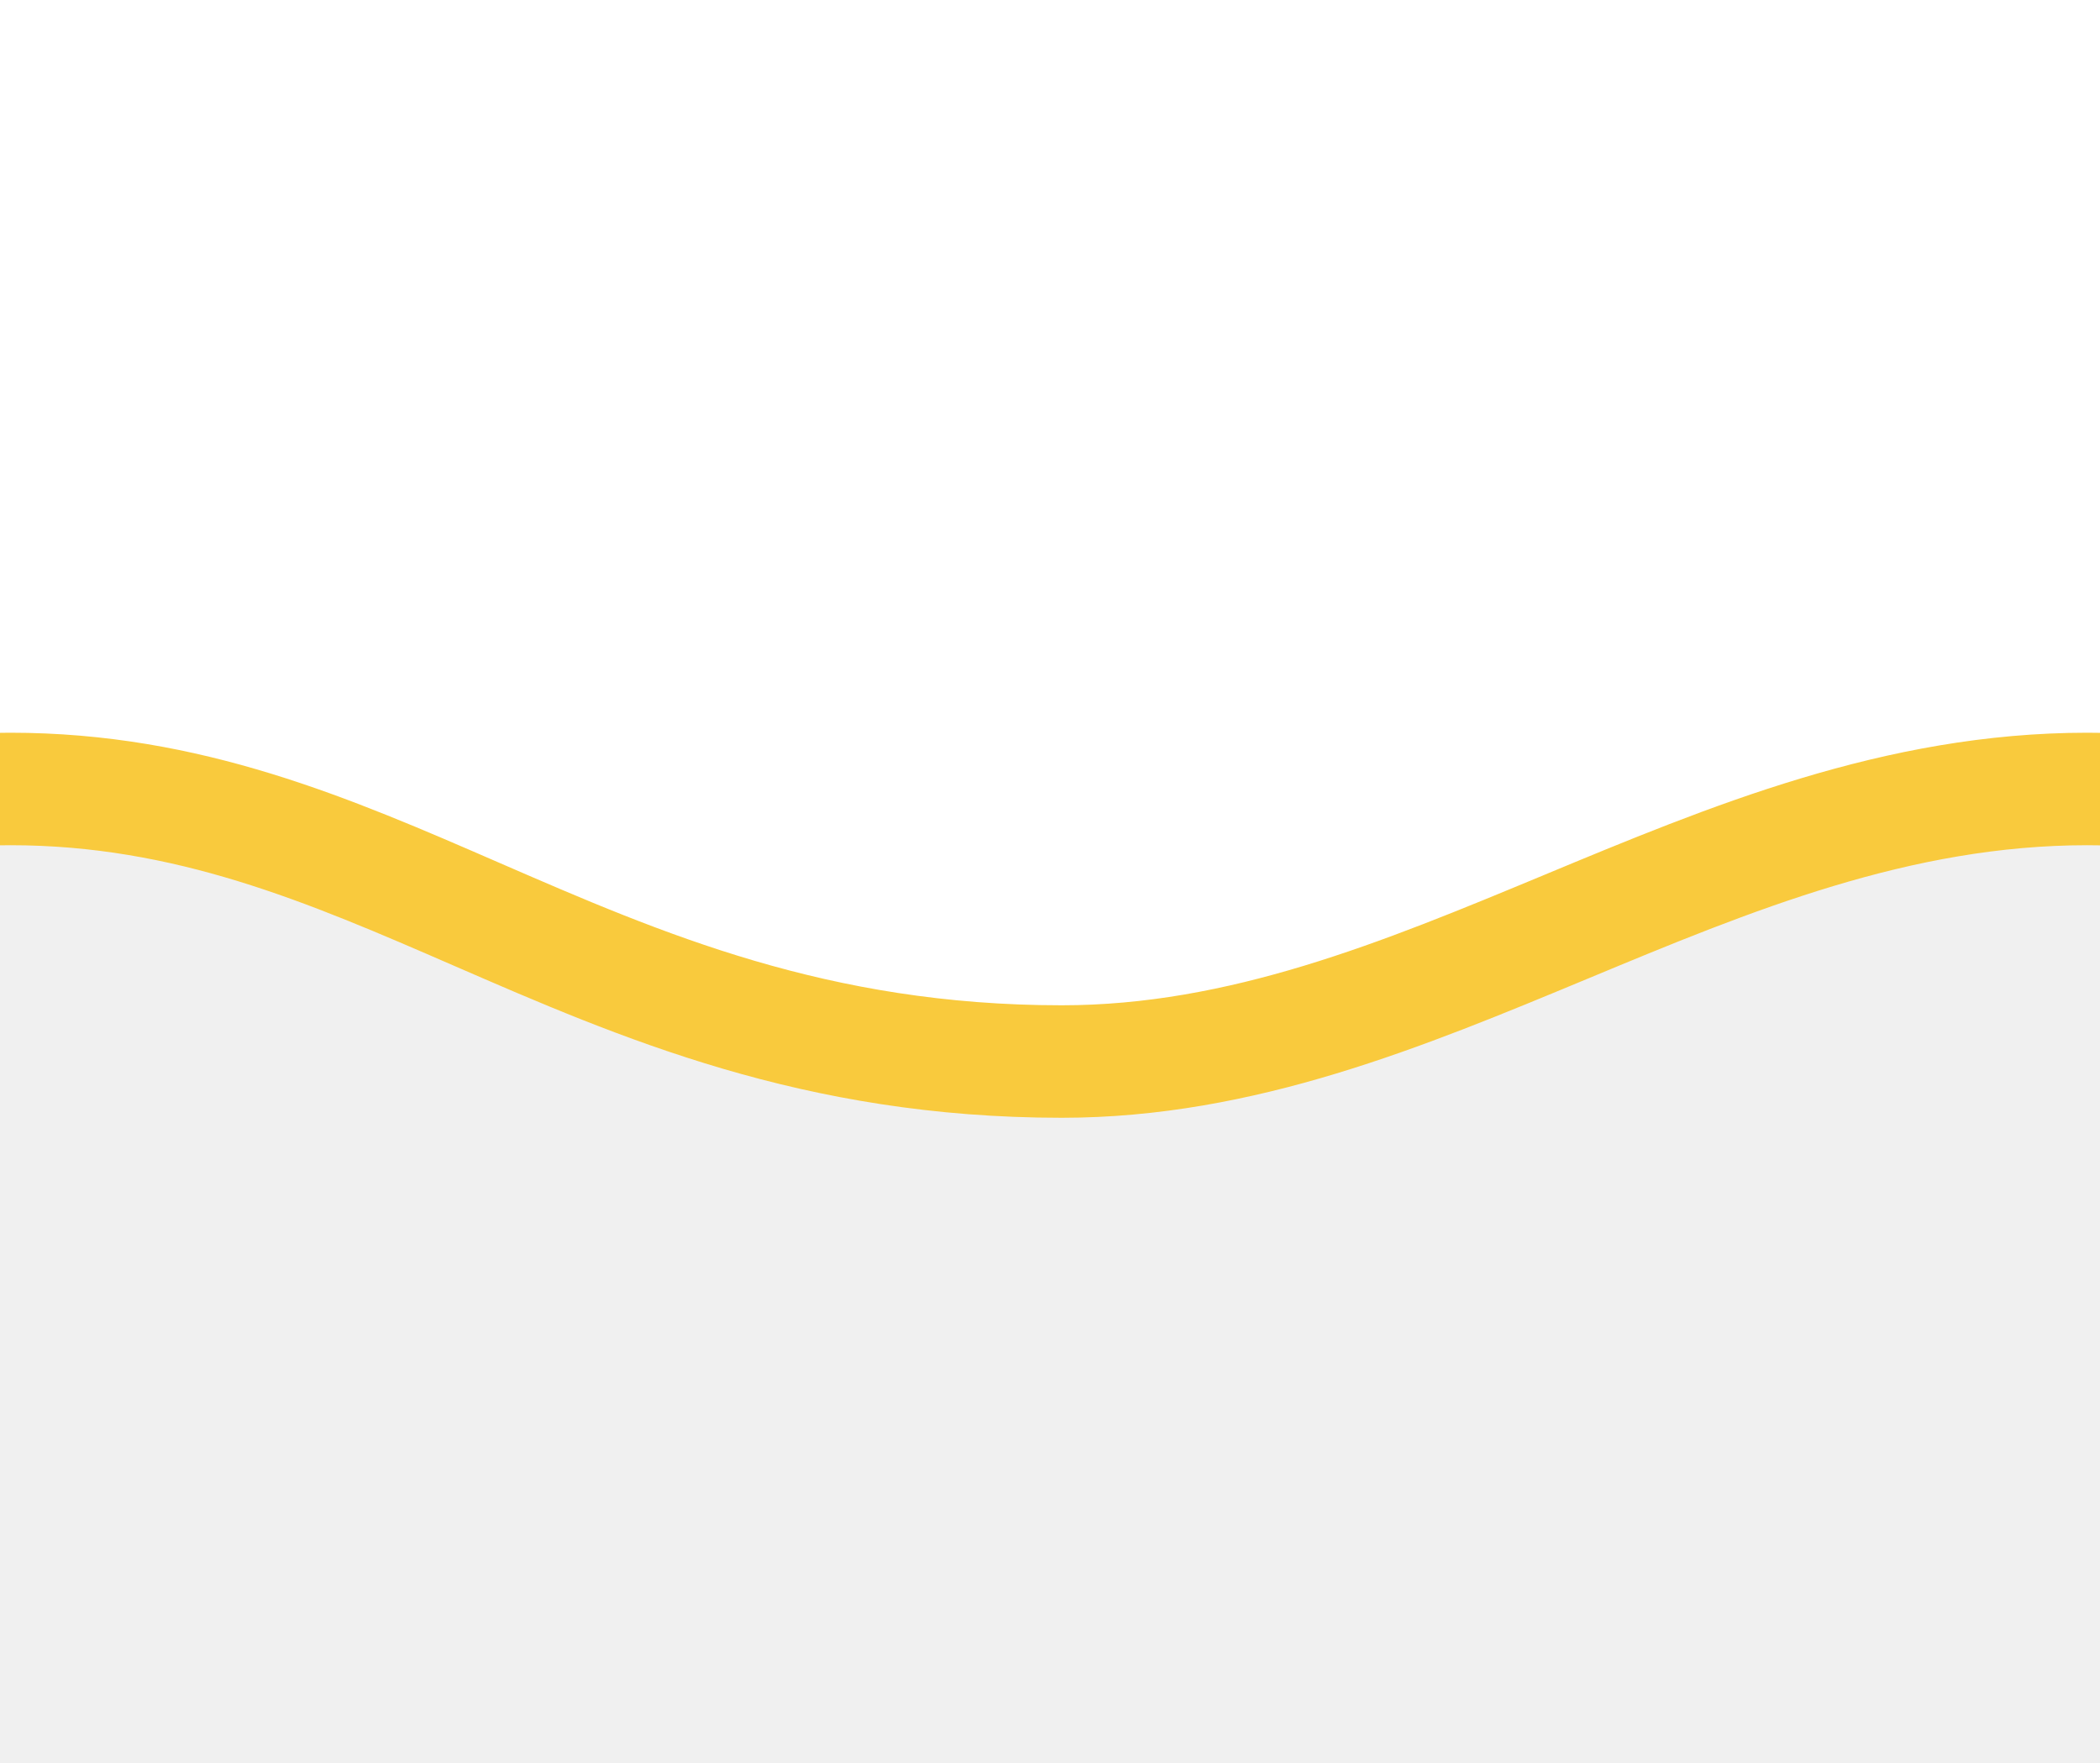
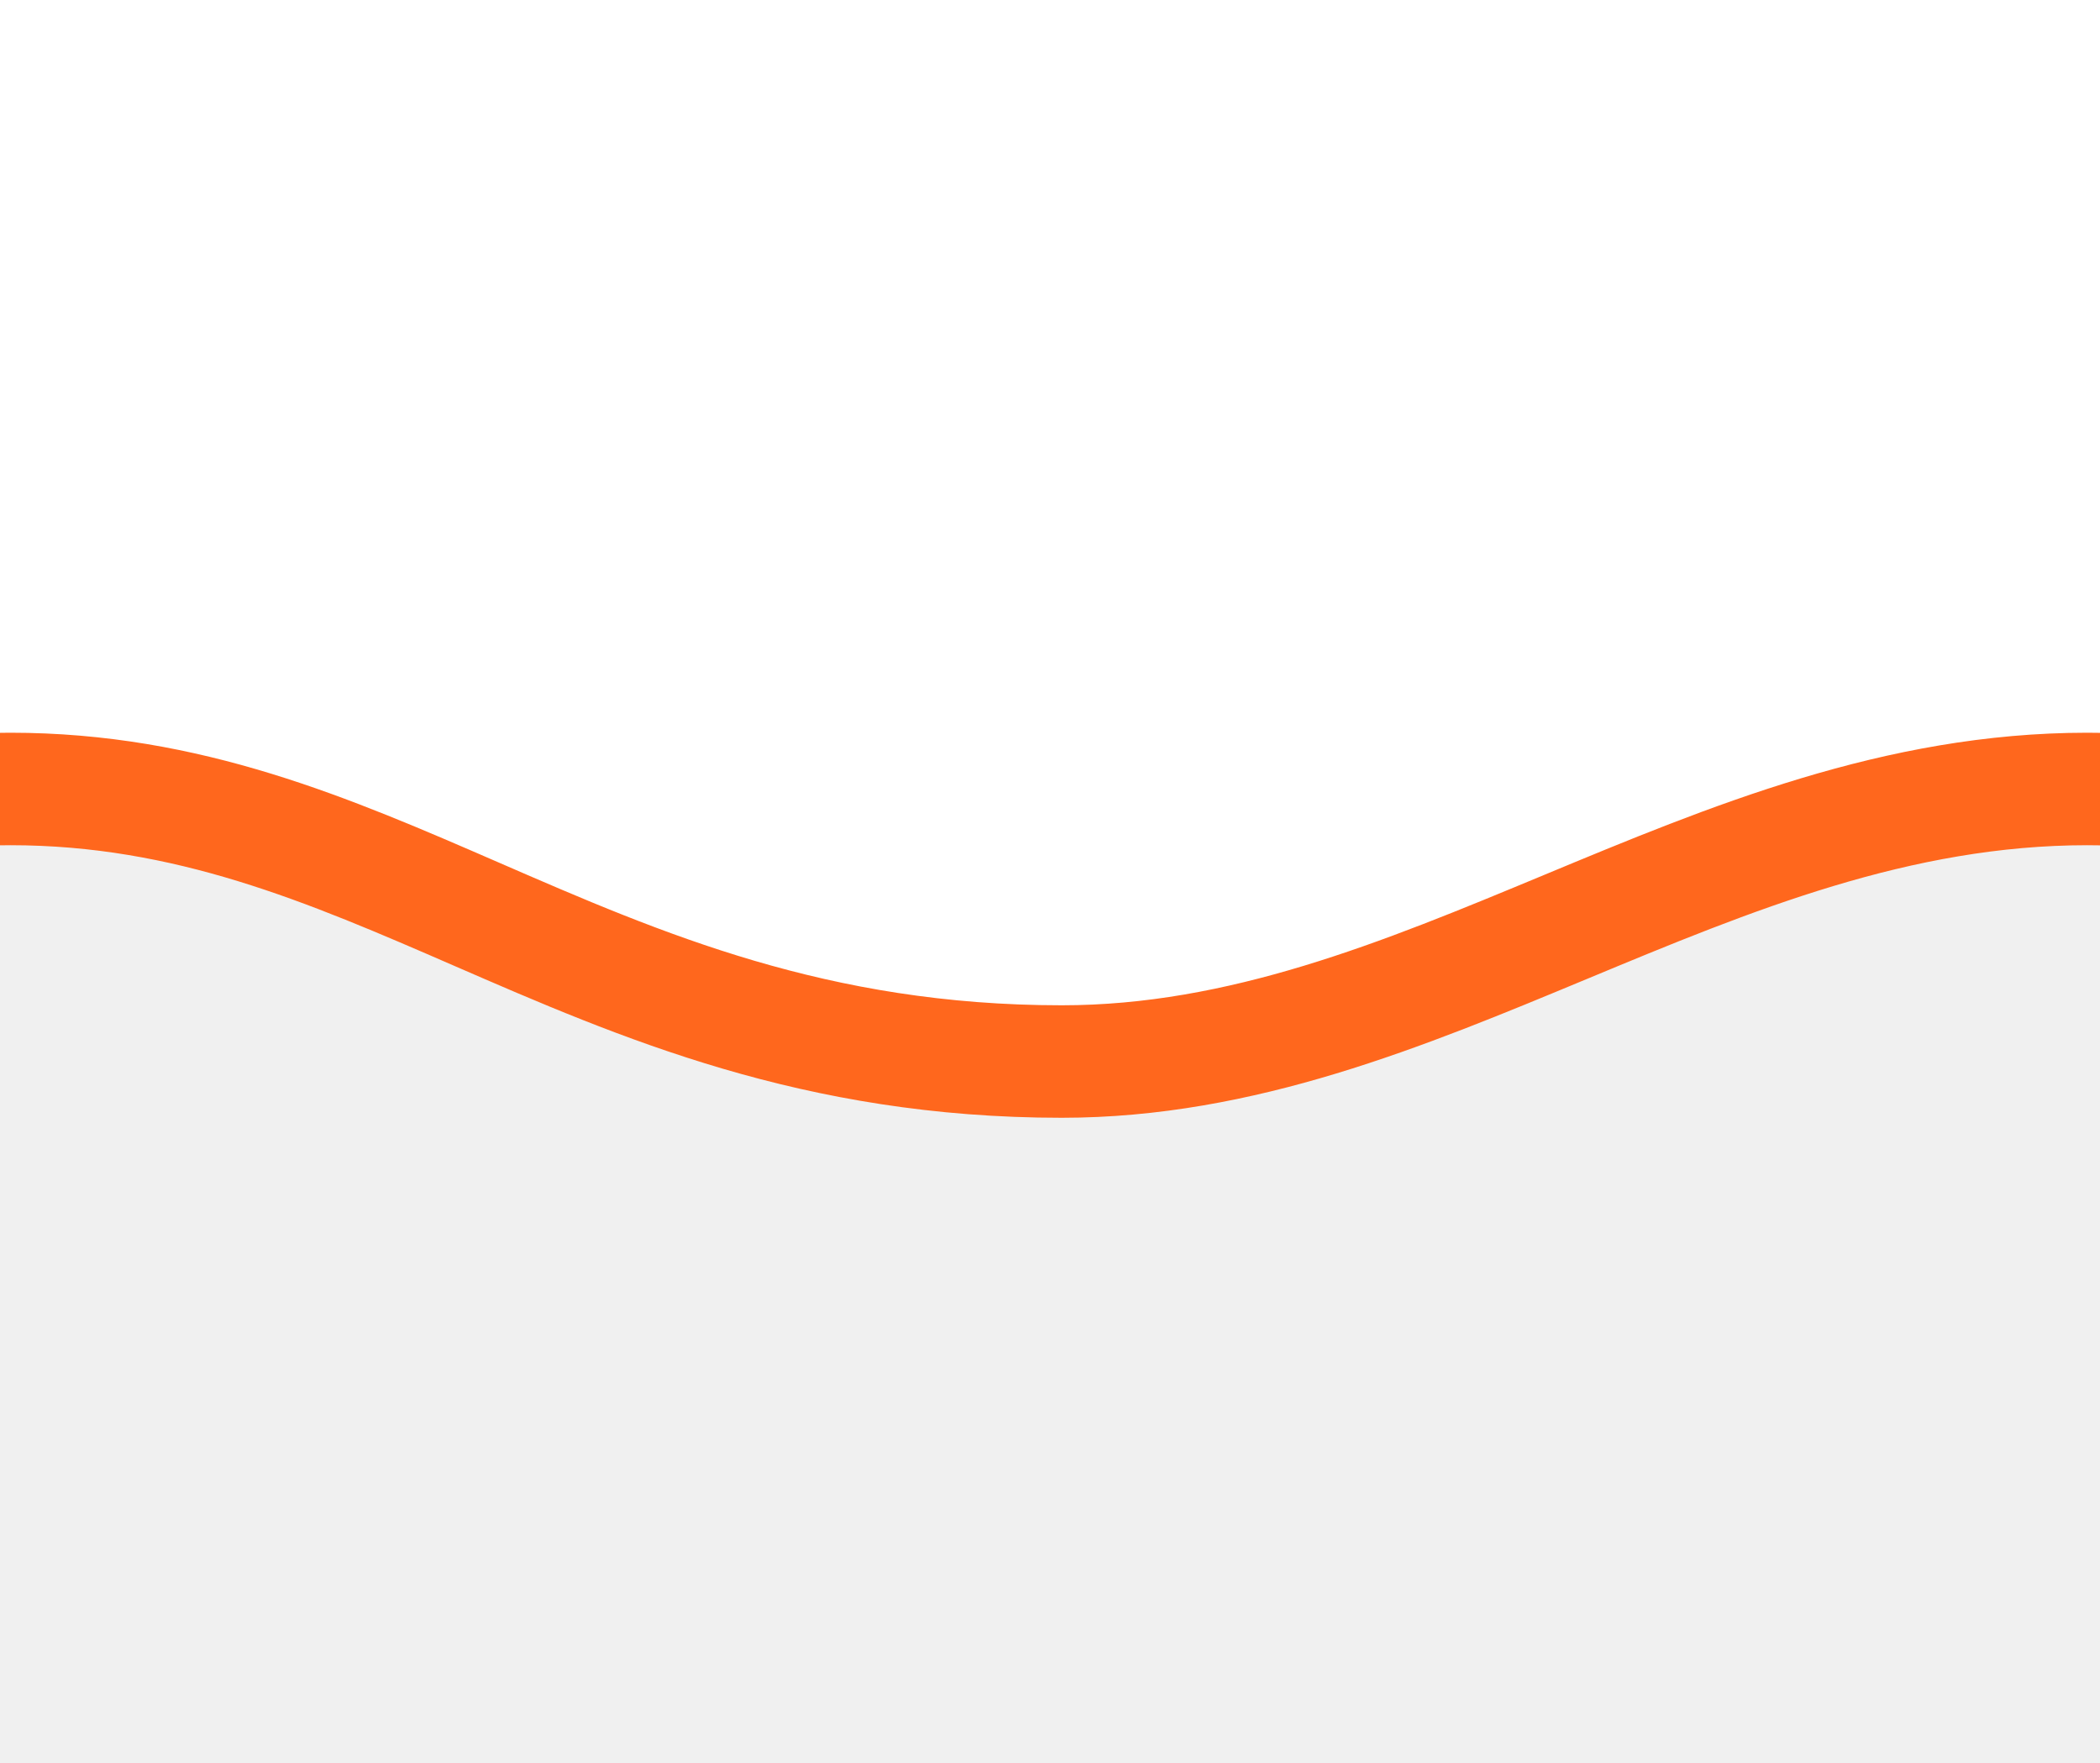
<svg xmlns="http://www.w3.org/2000/svg" width="56" height="47" viewBox="0 0 56 47" fill="none">
  <g clip-path="url(#clip0_994_1131)">
    <path d="M-153.22 24.571C-148.827 26.481 -144.183 28.5 -137.615 28.5C-132.812 28.5 -128.518 26.714 -124.187 24.913C-119.779 23.08 -115.332 21.231 -110.269 21.231C-105.52 21.231 -101.779 22.857 -97.836 24.571C-93.442 26.481 -88.798 28.5 -82.231 28.5C-77.427 28.5 -73.133 26.714 -68.802 24.913C-64.394 23.08 -59.947 21.231 -54.884 21.231C-50.136 21.231 -46.395 22.857 -42.451 24.571C-38.058 26.481 -33.413 28.5 -26.846 28.5C-22.042 28.5 -17.749 26.714 -13.417 24.913C-9.01 23.08 -4.563 21.231 0.501 21.231C5.249 21.231 8.99 22.857 12.934 24.571C17.327 26.481 21.971 28.5 28.539 28.5C33.342 28.5 37.636 26.714 41.967 24.913C46.375 23.08 50.822 21.231 55.885 21.231C60.634 21.231 64.375 22.857 68.318 24.571C72.712 26.481 77.356 28.5 83.923 28.5C88.727 28.5 93.021 26.714 97.352 24.913C101.76 23.08 106.207 21.231 111.27 21.231C116.018 21.231 119.76 22.857 123.703 24.571C128.096 26.481 132.741 28.5 139.308 28.5C144.112 28.5 148.405 26.714 152.737 24.913C157.144 23.08 161.591 21.231 166.655 21.231C171.403 21.231 175.144 22.857 179.087 24.571C183.481 26.481 188.125 28.5 194.693 28.5C199.496 28.5 203.79 26.714 208.121 24.913C212.529 23.08 216.976 21.231 222.039 21.231C226.788 21.231 230.529 22.857 234.472 24.571C238.866 26.481 243.51 28.5 250.077 28.5C254.881 28.5 259.175 26.714 263.506 24.913C267.914 23.08 272.361 21.231 277.424 21.231C282.172 21.231 285.914 22.857 289.857 24.571C294.25 26.481 298.895 28.5 305.462 28.5C310.266 28.5 314.559 26.714 318.891 24.913C323.298 23.08 327.745 21.231 332.809 21.231C337.557 21.231 341.298 22.857 345.242 24.571C349.635 26.481 354.279 28.5 360.847 28.5C365.651 28.5 369.944 26.714 374.275 24.913C378.683 23.08 383.13 21.231 388.193 21.231C392.942 21.231 396.683 22.857 400.626 24.571C405.02 26.481 409.664 28.5 416.231 28.5C421.035 28.5 425.329 26.714 429.66 24.913C434.068 23.08 438.515 21.231 443.578 21.231C448.326 21.231 452.068 22.857 456.011 24.571C460.404 26.481 465.049 28.5 471.616 28.5C476.42 28.5 480.713 26.714 485.045 24.913C489.453 23.08 493.899 21.231 498.963 21.231C503.711 21.231 507.452 22.857 511.396 24.571C515.789 26.481 520.433 28.5 527 28.5C531.803 28.5 536.098 26.714 540.429 24.913C544.836 23.08 549.283 21.231 554.347 21.231C559.095 21.231 562.836 22.857 566.779 24.571C571.173 26.481 575.817 28.5 582.385 28.5C587.188 28.5 591.482 26.714 595.813 24.913C600.221 23.08 604.668 21.231 609.731 21.231C614.48 21.231 618.221 22.857 622.164 24.571C626.558 26.481 631.202 28.5 637.769 28.5C642.573 28.5 646.867 26.714 651.198 24.913C655.606 23.08 660.053 21.231 665.116 21.231C669.864 21.231 673.606 22.857 677.549 24.571C681.942 26.481 686.587 28.5 693.154 28.5C697.958 28.5 702.251 26.714 706.583 24.913C710.99 23.08 715.437 21.231 720.501 21.231C725.249 21.231 728.99 22.857 732.934 24.571C737.327 26.481 741.971 28.5 748.539 28.5C753.342 28.5 757.636 26.714 761.967 24.913C766.375 23.08 770.822 21.231 775.885 21.231C780.634 21.231 784.375 22.857 788.318 24.571C792.712 26.481 797.356 28.5 803.923 28.5C808.727 28.5 813.021 26.714 817.352 24.913C821.76 23.08 826.207 21.231 831.27 21.231C836.018 21.231 839.76 22.857 843.703 24.571C848.096 26.481 852.741 28.5 859.308 28.5C864.112 28.5 868.405 26.714 872.737 24.913C877.144 23.08 881.591 21.231 886.655 21.231C891.403 21.231 895.144 22.857 899.088 24.571C903.481 26.481 908.125 28.5 914.693 28.5C919.496 28.5 923.791 26.714 928.122 24.913C932.53 23.08 936.977 21.231 942.04 21.231C946.788 21.231 950.53 22.857 954.473 24.571C958.866 26.481 963.51 28.5 970.077 28.5C974.881 28.5 979.175 26.714 983.506 24.913C987.914 23.08 992.361 21.231 997.424 21.231C1002.17 21.231 1005.91 22.857 1009.86 24.571C1014.25 26.481 1018.89 28.5 1025.46 28.5C1030.27 28.5 1034.56 26.714 1038.89 24.913C1043.3 23.08 1047.75 21.231 1052.81 21.231C1057.56 21.231 1061.3 22.857 1065.24 24.571C1069.64 26.481 1074.28 28.5 1080.85 28.5C1085.65 28.5 1089.94 26.714 1094.28 24.913C1098.68 23.08 1103.13 21.231 1108.19 21.231C1112.94 21.231 1116.68 22.857 1120.63 24.571C1125.02 26.481 1129.66 28.5 1136.23 28.5C1141.04 28.5 1145.33 26.714 1149.66 24.913C1154.07 23.08 1158.52 21.231 1163.58 21.231C1168.33 21.231 1172.07 22.857 1176.01 24.571C1180.4 26.481 1185.05 28.5 1191.62 28.5C1196.42 28.5 1200.71 26.714 1205.04 24.913C1209.45 23.08 1213.9 21.231 1218.96 21.231C1223.71 21.231 1227.45 22.857 1231.4 24.571C1235.79 26.481 1240.43 28.5 1247 28.5V-0.5H-193V28.5C-188.196 28.5 -183.903 26.714 -179.571 24.913C-175.164 23.08 -170.717 21.231 -165.653 21.231C-160.905 21.231 -157.164 22.857 -153.221 24.571L-153.22 24.571Z" fill="white" />
-     <path d="M1246.77 28.31C1240.21 28.31 1235.56 26.291 1231.17 24.382C1227.23 22.667 1223.49 21.041 1218.74 21.041C1213.67 21.041 1209.23 22.89 1204.82 24.724C1200.49 26.525 1196.19 28.31 1191.39 28.31C1184.82 28.31 1180.18 26.291 1175.79 24.382C1171.84 22.667 1168.1 21.041 1163.35 21.041C1158.29 21.041 1153.84 22.89 1149.43 24.724C1145.1 26.525 1140.81 28.31 1136.01 28.31C1129.44 28.31 1124.79 26.291 1120.4 24.382C1116.46 22.667 1112.72 21.041 1107.97 21.041C1102.9 21.041 1098.46 22.89 1094.05 24.724C1089.72 26.525 1085.43 28.31 1080.62 28.31C1074.05 28.31 1069.41 26.291 1065.02 24.382C1061.07 22.667 1057.33 21.041 1052.58 21.041C1047.52 21.041 1043.07 22.89 1038.67 24.724C1034.33 26.525 1030.04 28.31 1025.24 28.31C1018.67 28.31 1014.02 26.291 1009.63 24.382C1005.69 22.667 1001.95 21.041 997.199 21.041C992.135 21.041 987.688 22.89 983.28 24.724C978.949 26.525 974.656 28.31 969.852 28.31C963.285 28.31 958.64 26.291 954.247 24.382C950.303 22.667 946.562 21.041 941.814 21.041C936.751 21.041 932.304 22.89 927.896 24.724C923.565 26.525 919.271 28.31 914.467 28.31C907.9 28.31 903.256 26.291 898.862 24.382C894.919 22.667 891.178 21.041 886.429 21.041C881.366 21.041 876.919 22.89 872.511 24.724C868.18 26.525 863.886 28.31 859.083 28.31C852.515 28.31 847.871 26.291 843.477 24.382C839.534 22.667 835.793 21.041 831.045 21.041C825.981 21.041 821.534 22.89 817.127 24.724C812.795 26.525 808.502 28.31 803.698 28.31C797.131 28.31 792.486 26.291 788.093 24.382C784.15 22.667 780.408 21.041 775.66 21.041C770.597 21.041 766.15 22.89 761.742 24.724C757.411 26.525 753.117 28.31 748.313 28.31C741.746 28.31 737.102 26.291 732.708 24.382C728.765 22.667 725.024 21.041 720.275 21.041C715.212 21.041 710.765 22.89 706.357 24.724C702.026 26.525 697.732 28.31 692.929 28.31C686.361 28.31 681.717 26.291 677.324 24.382C673.38 22.667 669.639 21.041 664.891 21.041C659.827 21.041 655.38 22.89 650.973 24.724C646.641 26.525 642.348 28.31 637.544 28.31C630.977 28.31 626.332 26.291 621.939 24.382C617.996 22.667 614.254 21.041 609.506 21.041C604.443 21.041 599.996 22.89 595.588 24.724C591.257 26.525 586.963 28.31 582.159 28.31C575.592 28.31 570.948 26.291 566.554 24.382C562.611 22.667 558.87 21.041 554.121 21.041C549.058 21.041 544.611 22.89 540.203 24.724C535.872 26.525 531.578 28.31 526.775 28.31C520.207 28.31 515.563 26.291 511.17 24.382C507.226 22.667 503.485 21.041 498.737 21.041C493.673 21.041 489.227 22.89 484.819 24.724C480.487 26.525 476.194 28.31 471.39 28.31C464.823 28.31 460.178 26.291 455.785 24.382C451.842 22.667 448.1 21.041 443.352 21.041C438.289 21.041 433.842 22.89 429.434 24.724C425.103 26.525 420.809 28.31 416.005 28.31C409.438 28.31 404.794 26.291 400.4 24.382C396.457 22.667 392.716 21.041 387.968 21.041C382.904 21.041 378.457 22.89 374.049 24.724C369.718 26.525 365.425 28.31 360.621 28.31C354.053 28.31 349.409 26.291 345.016 24.382C341.072 22.667 337.331 21.041 332.583 21.041C327.519 21.041 323.073 22.89 318.665 24.724C314.333 26.525 310.04 28.31 305.236 28.31C298.669 28.31 294.025 26.291 289.631 24.382C285.688 22.667 281.947 21.041 277.198 21.041C272.135 21.041 267.688 22.89 263.28 24.724C258.949 26.525 254.655 28.31 249.852 28.31C243.284 28.31 238.64 26.291 234.246 24.382C230.303 22.667 226.562 21.041 221.814 21.041C216.75 21.041 212.303 22.89 207.895 24.724C203.564 26.525 199.271 28.31 194.467 28.31C187.9 28.31 183.255 26.291 178.862 24.382C174.918 22.667 171.177 21.041 166.429 21.041C161.366 21.041 156.919 22.89 152.511 24.724C148.18 26.525 143.886 28.31 139.082 28.31C132.515 28.31 127.871 26.291 123.477 24.382C119.534 22.667 115.793 21.041 111.044 21.041C105.981 21.041 101.534 22.89 97.126 24.724C92.795 26.525 88.501 28.31 83.698 28.31C77.13 28.31 72.486 26.291 68.093 24.382C64.149 22.667 60.408 21.041 55.66 21.041C50.596 21.041 46.149 22.89 41.742 24.724C37.41 26.525 33.117 28.31 28.313 28.31C21.746 28.31 17.101 26.291 12.708 24.382C8.765 22.667 5.023 21.041 0.275 21.041C-4.788 21.041 -9.235 22.89 -13.643 24.724C-17.974 26.525 -22.268 28.31 -27.072 28.31C-33.639 28.31 -38.283 26.291 -42.677 24.382C-46.62 22.667 -50.361 21.041 -55.11 21.041C-60.173 21.041 -64.62 22.89 -69.028 24.724C-73.359 26.525 -77.653 28.31 -82.456 28.31C-89.024 28.31 -93.668 26.291 -98.061 24.382C-102.005 22.667 -105.746 21.041 -110.494 21.041C-115.558 21.041 -120.005 22.89 -124.412 24.724C-128.744 26.525 -133.037 28.31 -137.841 28.31C-144.408 28.31 -149.053 26.291 -153.446 24.382C-157.389 22.667 -161.131 21.041 -165.879 21.041C-170.942 21.041 -175.389 22.89 -179.797 24.724C-184.128 26.525 -188.422 28.31 -193.226 28.31" stroke="#F9CA3D" stroke-width="3" />
+     <path d="M1246.77 28.31C1240.21 28.31 1235.56 26.291 1231.17 24.381C1227.23 22.667 1223.49 21.041 1218.74 21.041C1213.67 21.041 1209.23 22.89 1204.82 24.723C1200.49 26.524 1196.19 28.31 1191.39 28.31C1184.82 28.31 1180.18 26.291 1175.79 24.381C1171.84 22.667 1168.1 21.041 1163.35 21.041C1158.29 21.041 1153.84 22.89 1149.43 24.723C1145.1 26.524 1140.81 28.31 1136.01 28.31C1129.44 28.31 1124.79 26.291 1120.4 24.381C1116.46 22.667 1112.72 21.041 1107.97 21.041C1102.9 21.041 1098.46 22.89 1094.05 24.723C1089.72 26.524 1085.43 28.31 1080.62 28.31C1074.05 28.31 1069.41 26.291 1065.02 24.381C1061.07 22.667 1057.33 21.041 1052.58 21.041C1047.52 21.041 1043.07 22.89 1038.67 24.723C1034.33 26.524 1030.04 28.31 1025.24 28.31C1018.67 28.31 1014.02 26.291 1009.63 24.381C1005.69 22.667 1001.95 21.041 997.199 21.041C992.135 21.041 987.688 22.89 983.28 24.723C978.949 26.524 974.656 28.31 969.852 28.31C963.285 28.31 958.64 26.291 954.247 24.381C950.303 22.667 946.562 21.041 941.814 21.041C936.751 21.041 932.304 22.89 927.896 24.723C923.565 26.524 919.271 28.31 914.467 28.31C907.9 28.31 903.256 26.291 898.862 24.381C894.919 22.667 891.178 21.041 886.429 21.041C881.366 21.041 876.919 22.89 872.511 24.723C868.18 26.524 863.886 28.31 859.083 28.31C852.515 28.31 847.871 26.291 843.477 24.381C839.534 22.667 835.793 21.041 831.045 21.041C825.981 21.041 821.534 22.89 817.127 24.723C812.795 26.524 808.502 28.31 803.698 28.31C797.131 28.31 792.486 26.291 788.093 24.381C784.15 22.667 780.408 21.041 775.66 21.041C770.597 21.041 766.15 22.89 761.742 24.723C757.411 26.524 753.117 28.31 748.313 28.31C741.746 28.31 737.102 26.291 732.708 24.381C728.765 22.667 725.024 21.041 720.275 21.041C715.212 21.041 710.765 22.89 706.357 24.723C702.026 26.524 697.732 28.31 692.929 28.31C686.361 28.31 681.717 26.291 677.324 24.381C673.38 22.667 669.639 21.041 664.891 21.041C659.827 21.041 655.38 22.89 650.973 24.723C646.641 26.524 642.348 28.31 637.544 28.31C630.977 28.31 626.332 26.291 621.939 24.381C617.996 22.667 614.254 21.041 609.506 21.041C604.443 21.041 599.996 22.89 595.588 24.723C591.257 26.524 586.963 28.31 582.159 28.31C575.592 28.31 570.948 26.291 566.554 24.381C562.611 22.667 558.87 21.041 554.121 21.041C549.058 21.041 544.611 22.89 540.203 24.723C535.872 26.524 531.578 28.31 526.775 28.31C520.207 28.31 515.563 26.291 511.17 24.381C507.226 22.667 503.485 21.041 498.737 21.041C493.673 21.041 489.227 22.89 484.819 24.723C480.487 26.524 476.194 28.31 471.39 28.31C464.823 28.31 460.178 26.291 455.785 24.381C451.842 22.667 448.1 21.041 443.352 21.041C438.289 21.041 433.842 22.89 429.434 24.723C425.103 26.524 420.809 28.31 416.005 28.31C409.438 28.31 404.794 26.291 400.4 24.381C396.457 22.667 392.716 21.041 387.968 21.041C382.904 21.041 378.457 22.89 374.049 24.723C369.718 26.524 365.425 28.31 360.621 28.31C354.053 28.31 349.409 26.291 345.016 24.381C341.072 22.667 337.331 21.041 332.583 21.041C327.519 21.041 323.073 22.89 318.665 24.723C314.333 26.524 310.04 28.31 305.236 28.31C298.669 28.31 294.025 26.291 289.631 24.381C285.688 22.667 281.947 21.041 277.198 21.041C272.135 21.041 267.688 22.89 263.28 24.723C258.949 26.524 254.655 28.31 249.852 28.31C243.284 28.31 238.64 26.291 234.246 24.381C230.303 22.667 226.562 21.041 221.814 21.041C216.75 21.041 212.303 22.89 207.895 24.723C203.564 26.524 199.271 28.31 194.467 28.31C187.9 28.31 183.255 26.291 178.862 24.381C174.918 22.667 171.177 21.041 166.429 21.041C161.366 21.041 156.919 22.89 152.511 24.723C148.18 26.524 143.886 28.31 139.082 28.31C132.515 28.31 127.871 26.291 123.477 24.381C119.534 22.667 115.793 21.041 111.044 21.041C105.981 21.041 101.534 22.89 97.126 24.723C92.795 26.524 88.501 28.31 83.698 28.31C77.13 28.31 72.486 26.291 68.093 24.381C64.149 22.667 60.408 21.041 55.66 21.041C50.596 21.041 46.149 22.89 41.742 24.723C37.41 26.524 33.117 28.31 28.313 28.31C21.746 28.31 17.101 26.291 12.708 24.381C8.765 22.667 5.023 21.041 0.275 21.041C-4.788 21.041 -9.235 22.89 -13.643 24.723C-17.974 26.524 -22.268 28.31 -27.072 28.31C-33.639 28.31 -38.283 26.291 -42.677 24.381C-46.62 22.667 -50.361 21.041 -55.11 21.041C-60.173 21.041 -64.62 22.89 -69.028 24.723C-73.359 26.524 -77.653 28.31 -82.456 28.31C-89.024 28.31 -93.668 26.291 -98.061 24.381C-102.005 22.667 -105.746 21.041 -110.494 21.041C-115.558 21.041 -120.005 22.89 -124.412 24.723C-128.744 26.524 -133.037 28.31 -137.841 28.31C-144.408 28.31 -149.053 26.291 -153.446 24.381C-157.389 22.667 -161.131 21.041 -165.879 21.041C-170.942 21.041 -175.389 22.89 -179.797 24.723C-184.128 26.524 -188.422 28.31 -193.226 28.31" stroke="#FF671D" stroke-width="3" />
  </g>
  <defs>
    <clipPath id="clip0_994_1131">
      <rect width="56" height="47" fill="white" />
    </clipPath>
  </defs>
</svg>
